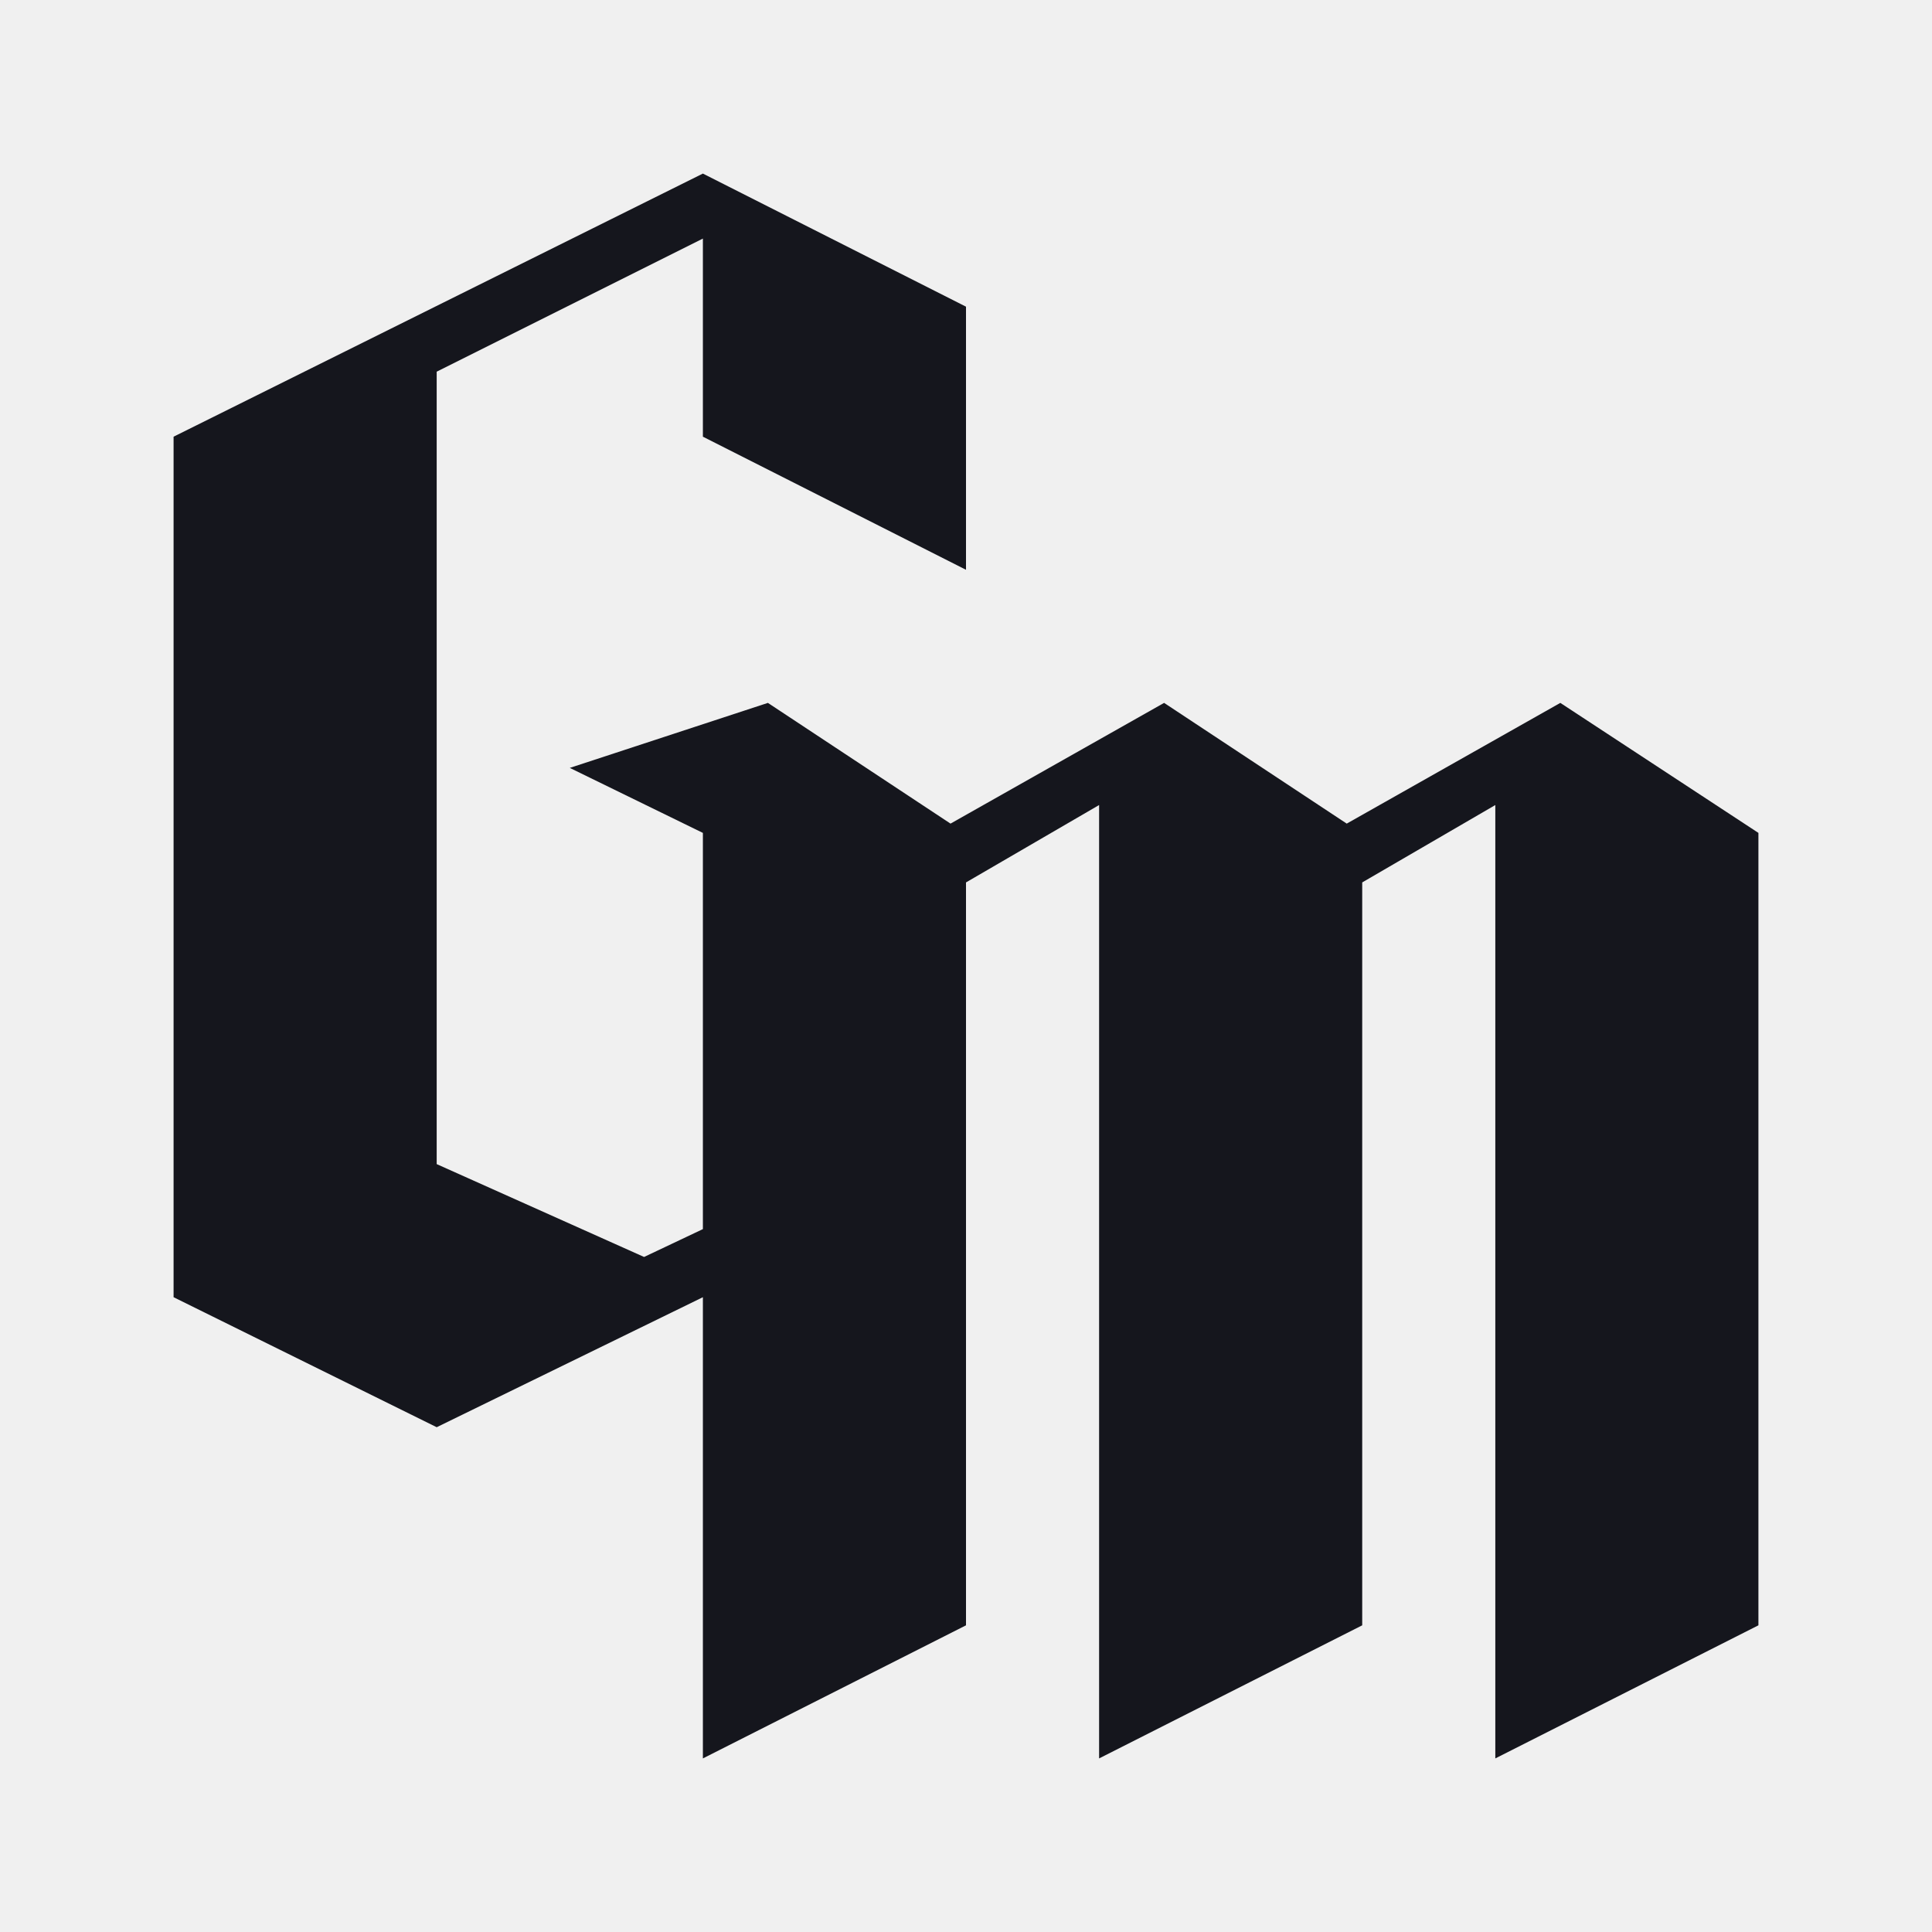
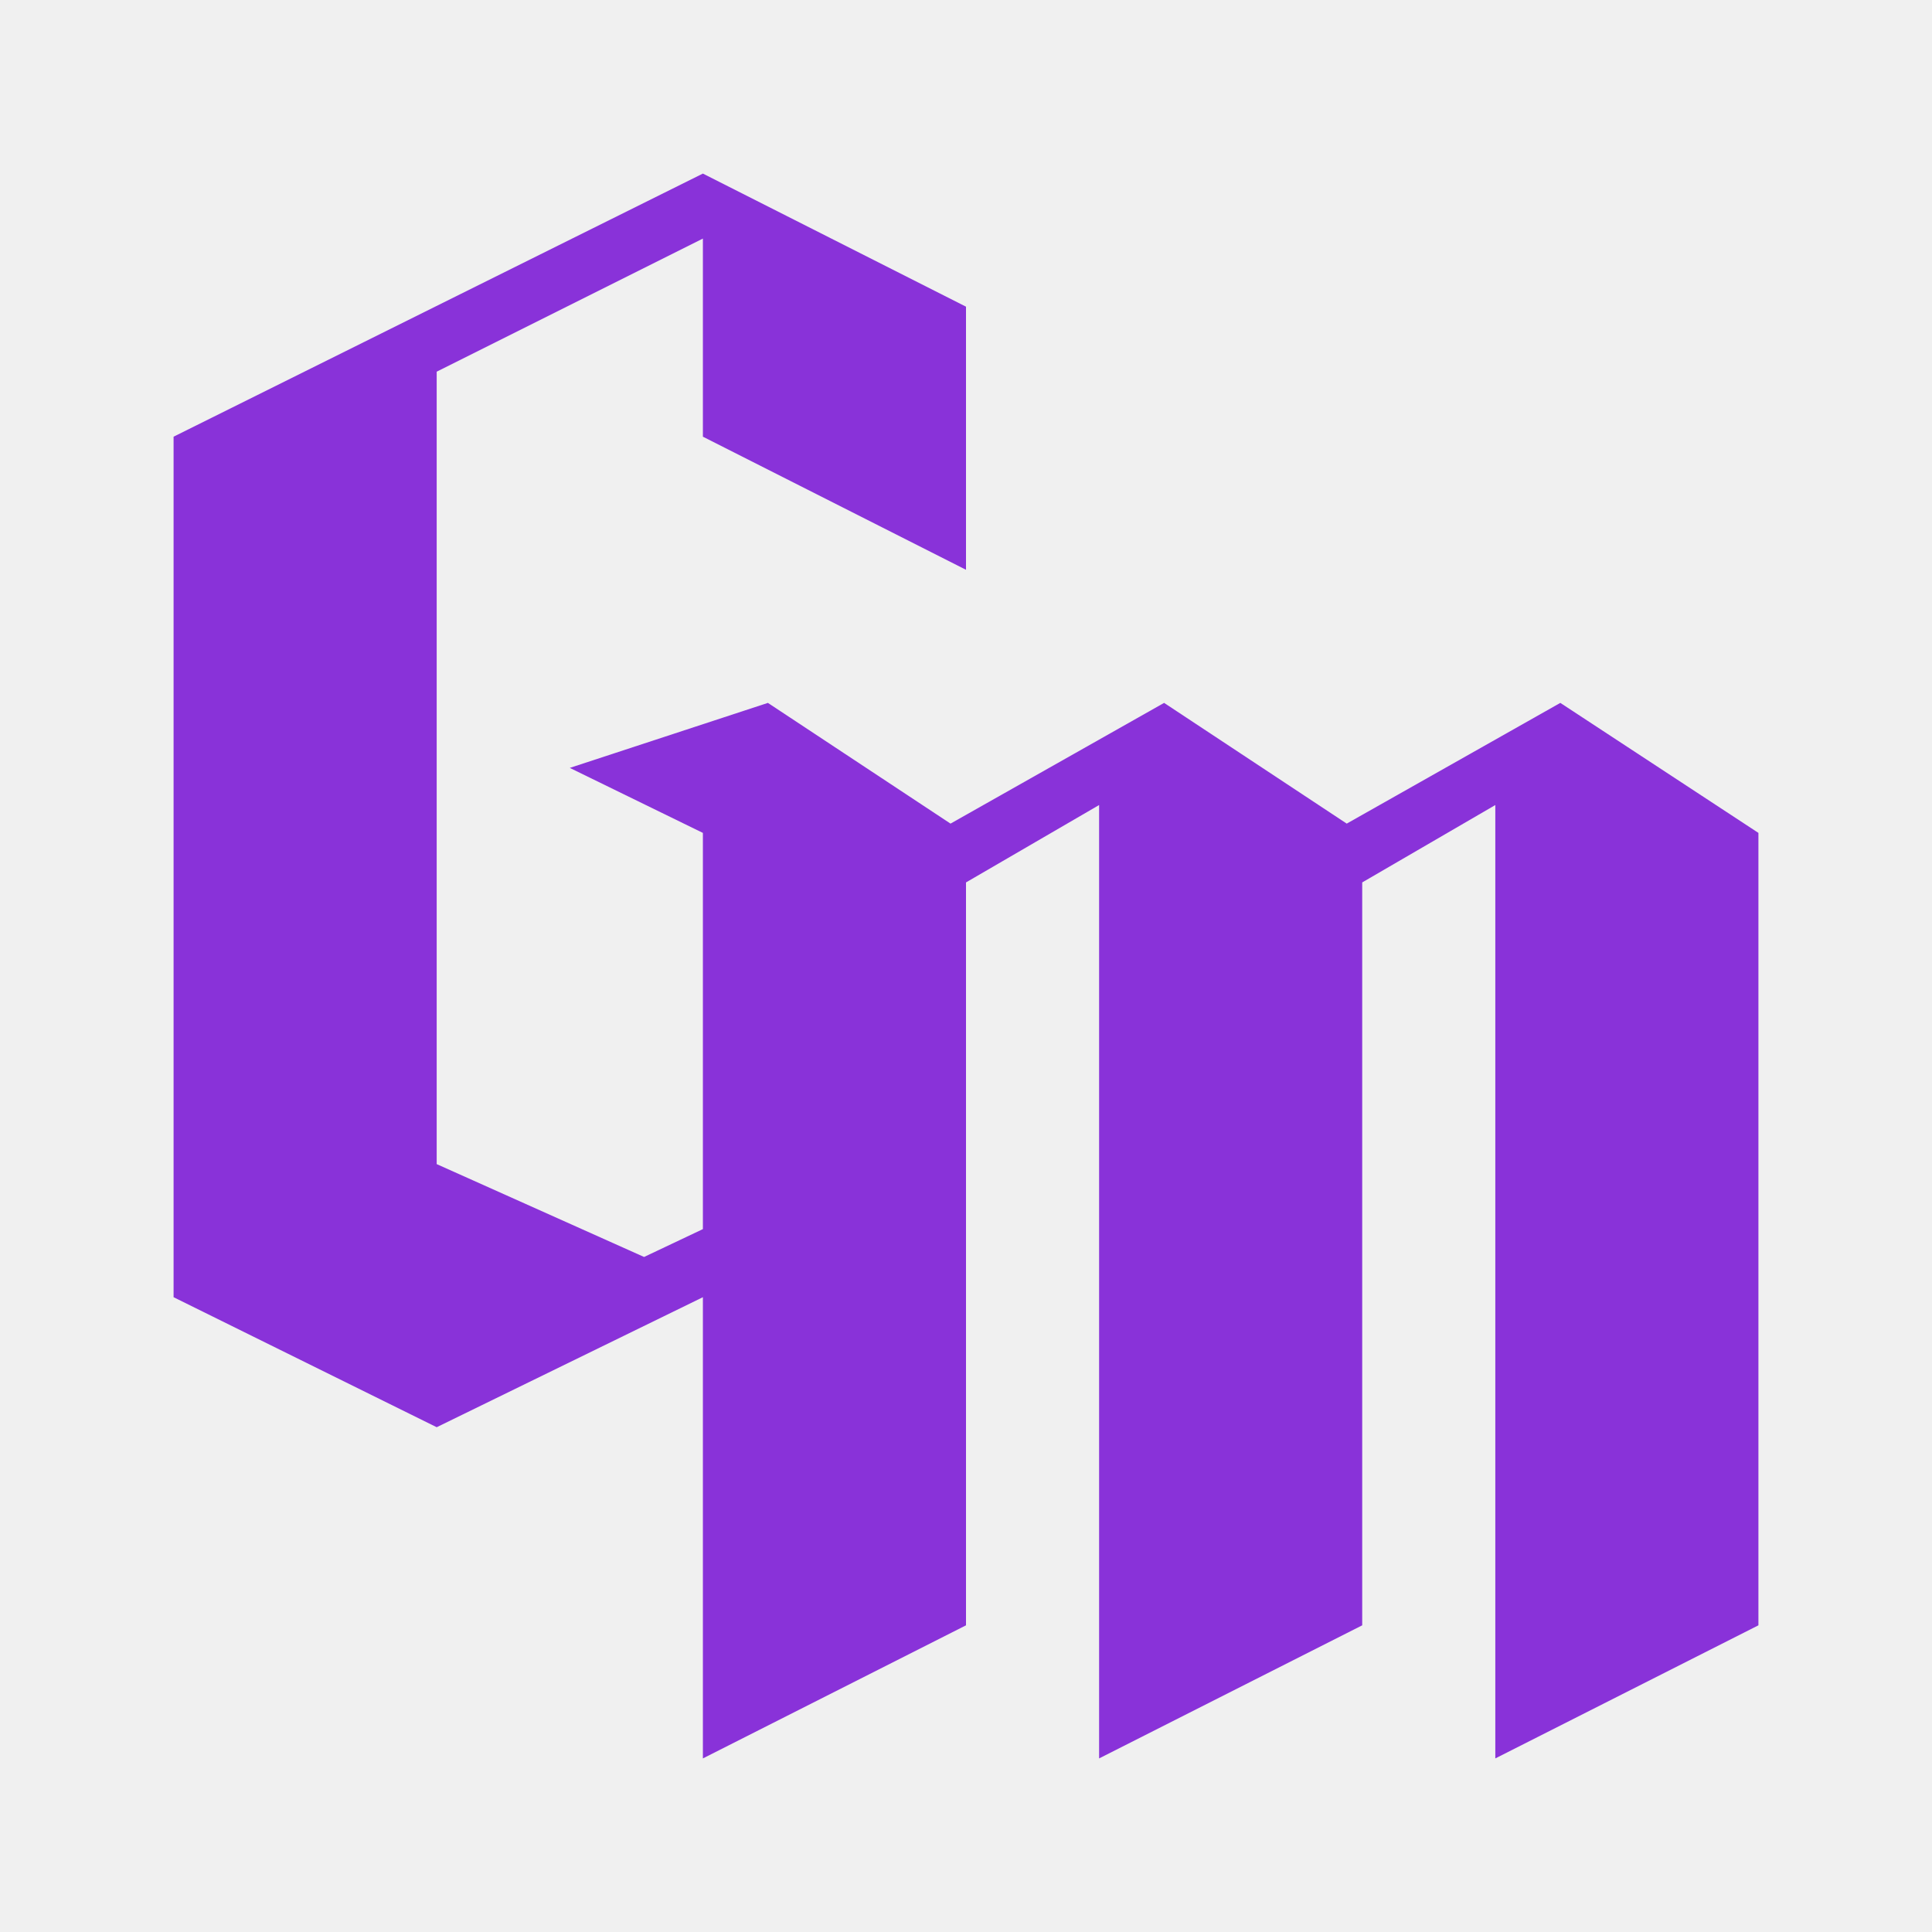
<svg xmlns="http://www.w3.org/2000/svg" width="512" height="512" viewBox="0 0 512 512" fill="none">
  <style>
  path {
-     fill: #15161d;
+     fill: #8932D9;
  }
  @media (prefers-color-scheme: dark) {
    path {
-         fill: #fff;
+      fill: #fff;
    }
  }
</style>
-   <path d="M186.273 46L46 115.727V343.773L115.727 378.227L186.273 343.773V466L256 430.727V233.852L291.273 213.344V466L361 430.727V233.852L396.273 213.344V466L466 430.727V220.727L413.5 186.273L356.898 218.266L308.5 186.273L251.898 218.266L203.5 186.273L151 203.5L186.273 220.727V325.727L170.688 333.109L115.727 308.5V98.5L186.273 63.227V115.727L256 151V81.273L186.273 46Z" fill="#303140" />
+   <path d="M186.273 46L46 115.727V343.773L115.727 378.227L186.273 343.773V466L256 430.727V233.852L291.273 213.344V466L361 430.727V233.852L396.273 213.344V466L466 430.727V220.727L413.5 186.273L356.898 218.266L308.5 186.273L251.898 218.266L203.5 186.273L151 203.5L186.273 220.727V325.727L170.688 333.109L115.727 308.5V98.5L186.273 63.227V115.727L256 151V81.273L186.273 46Z" />
</svg>
